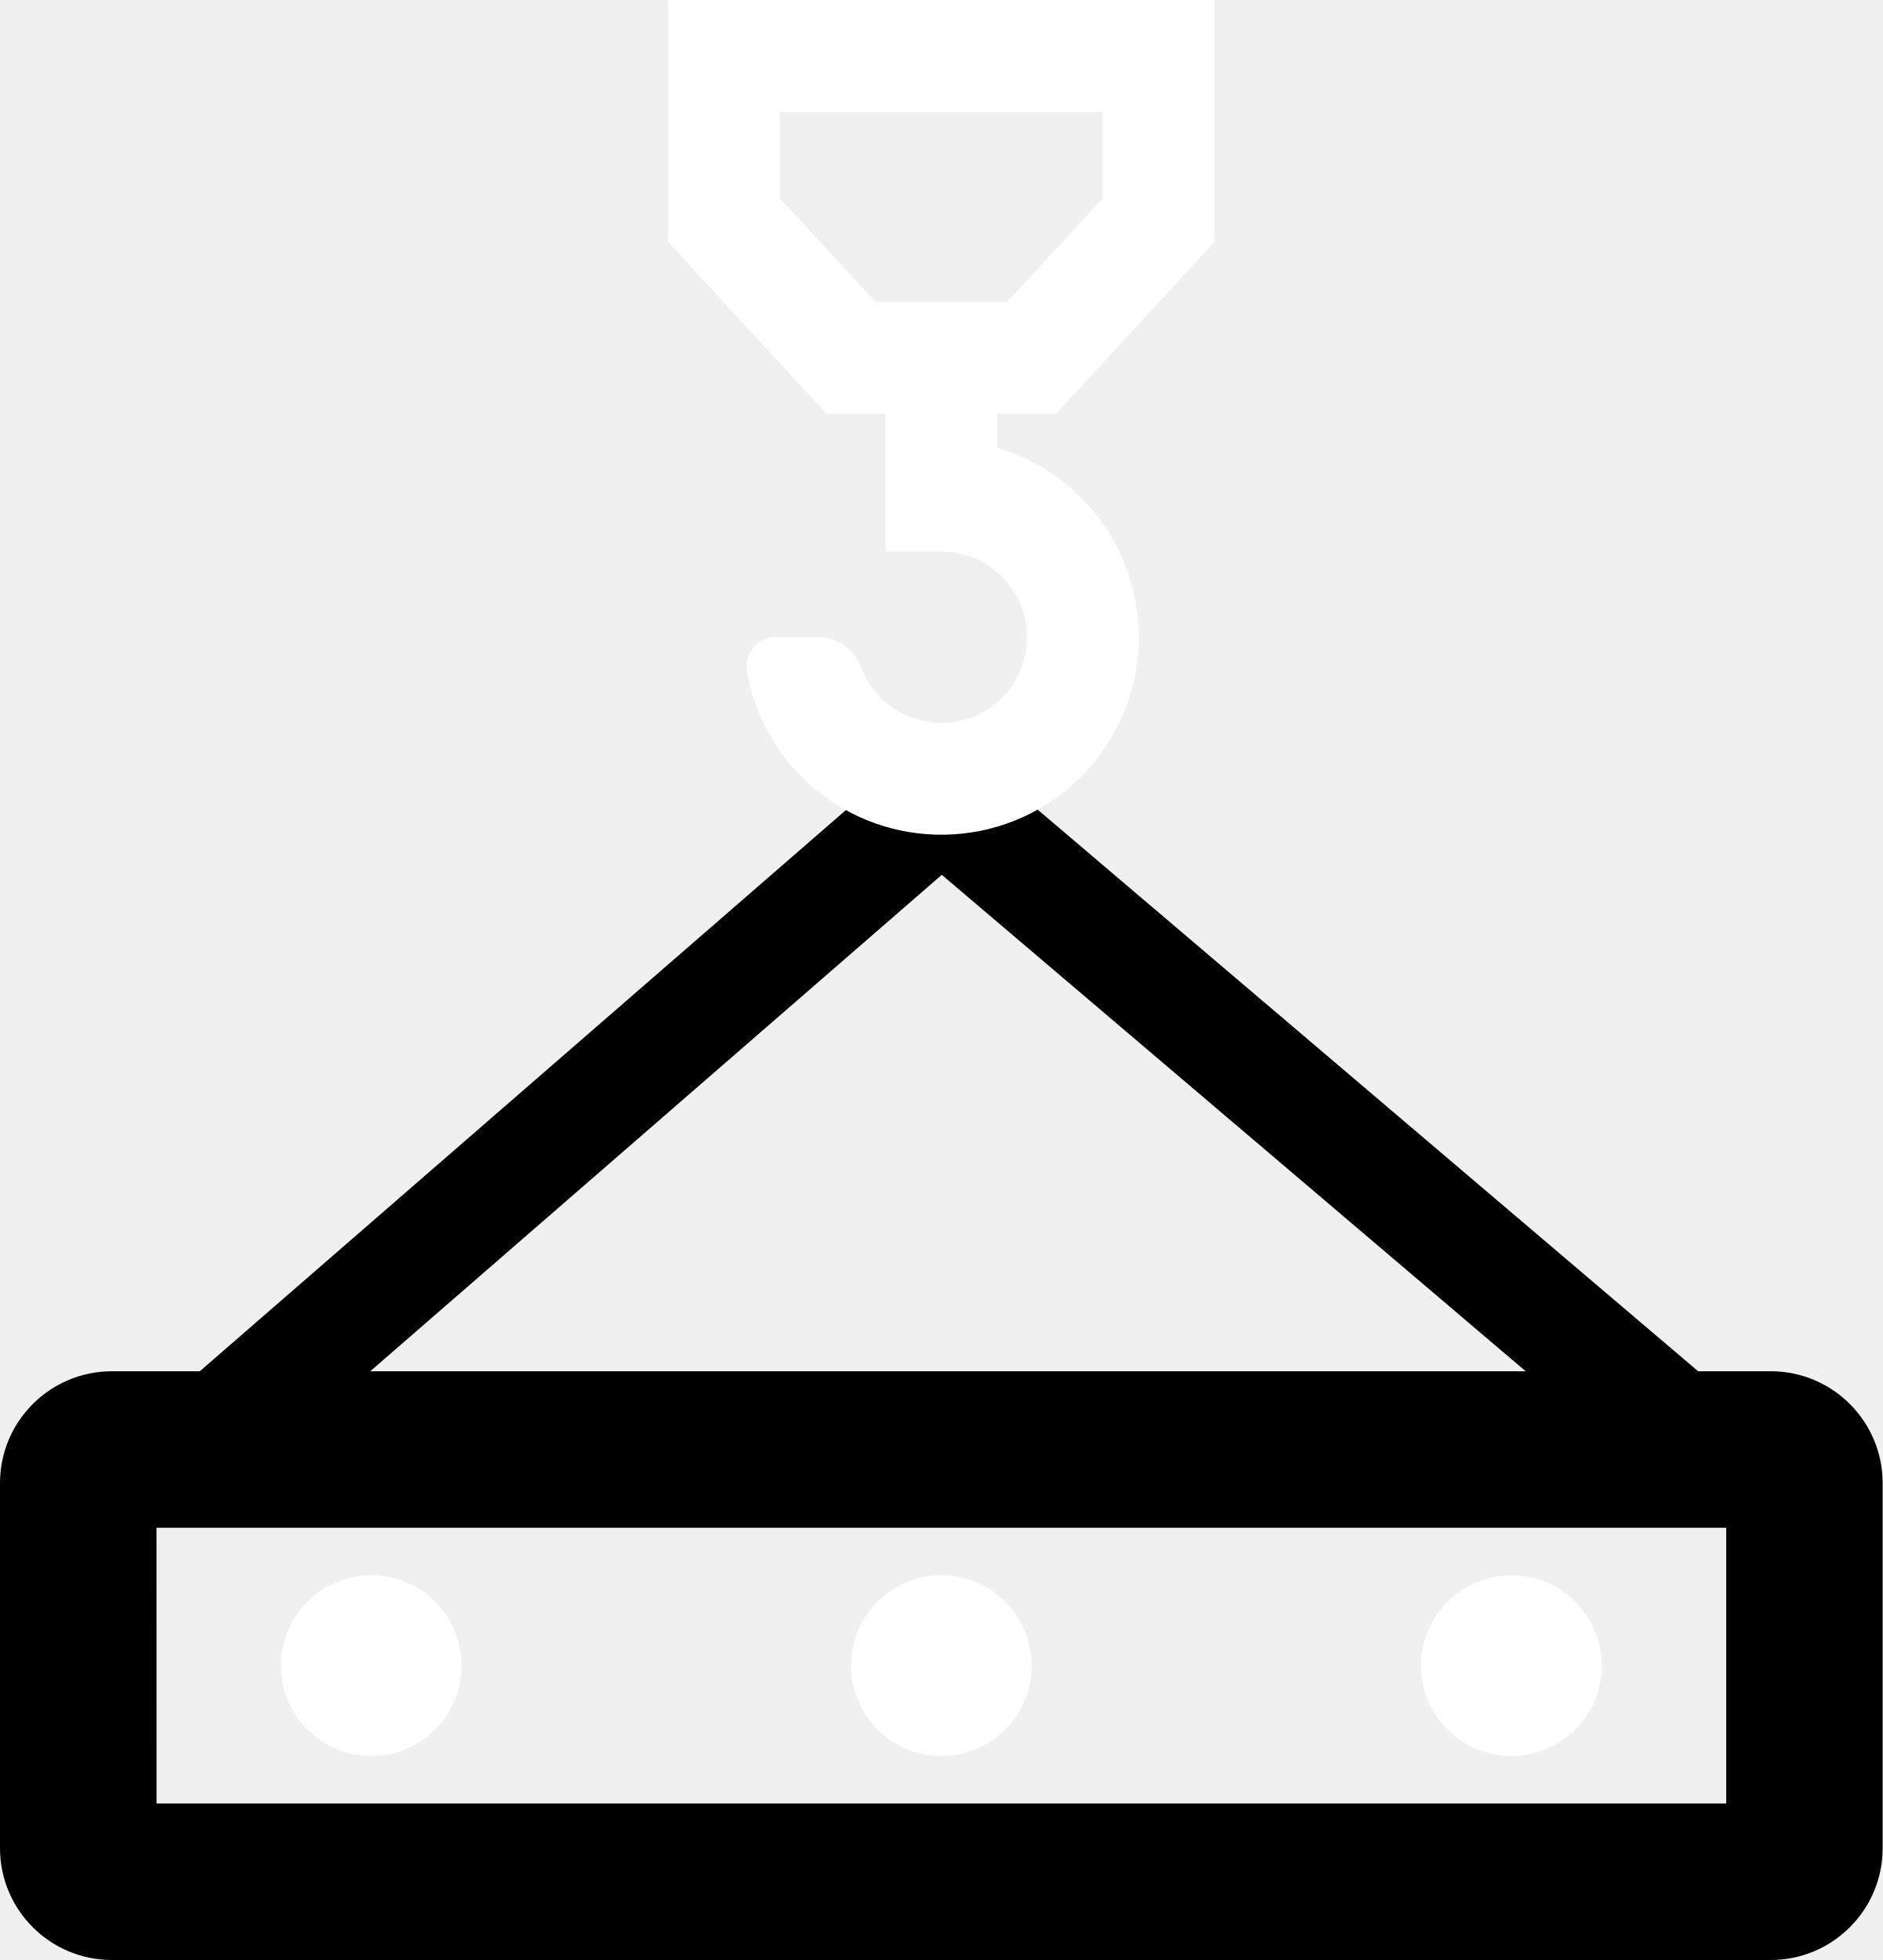
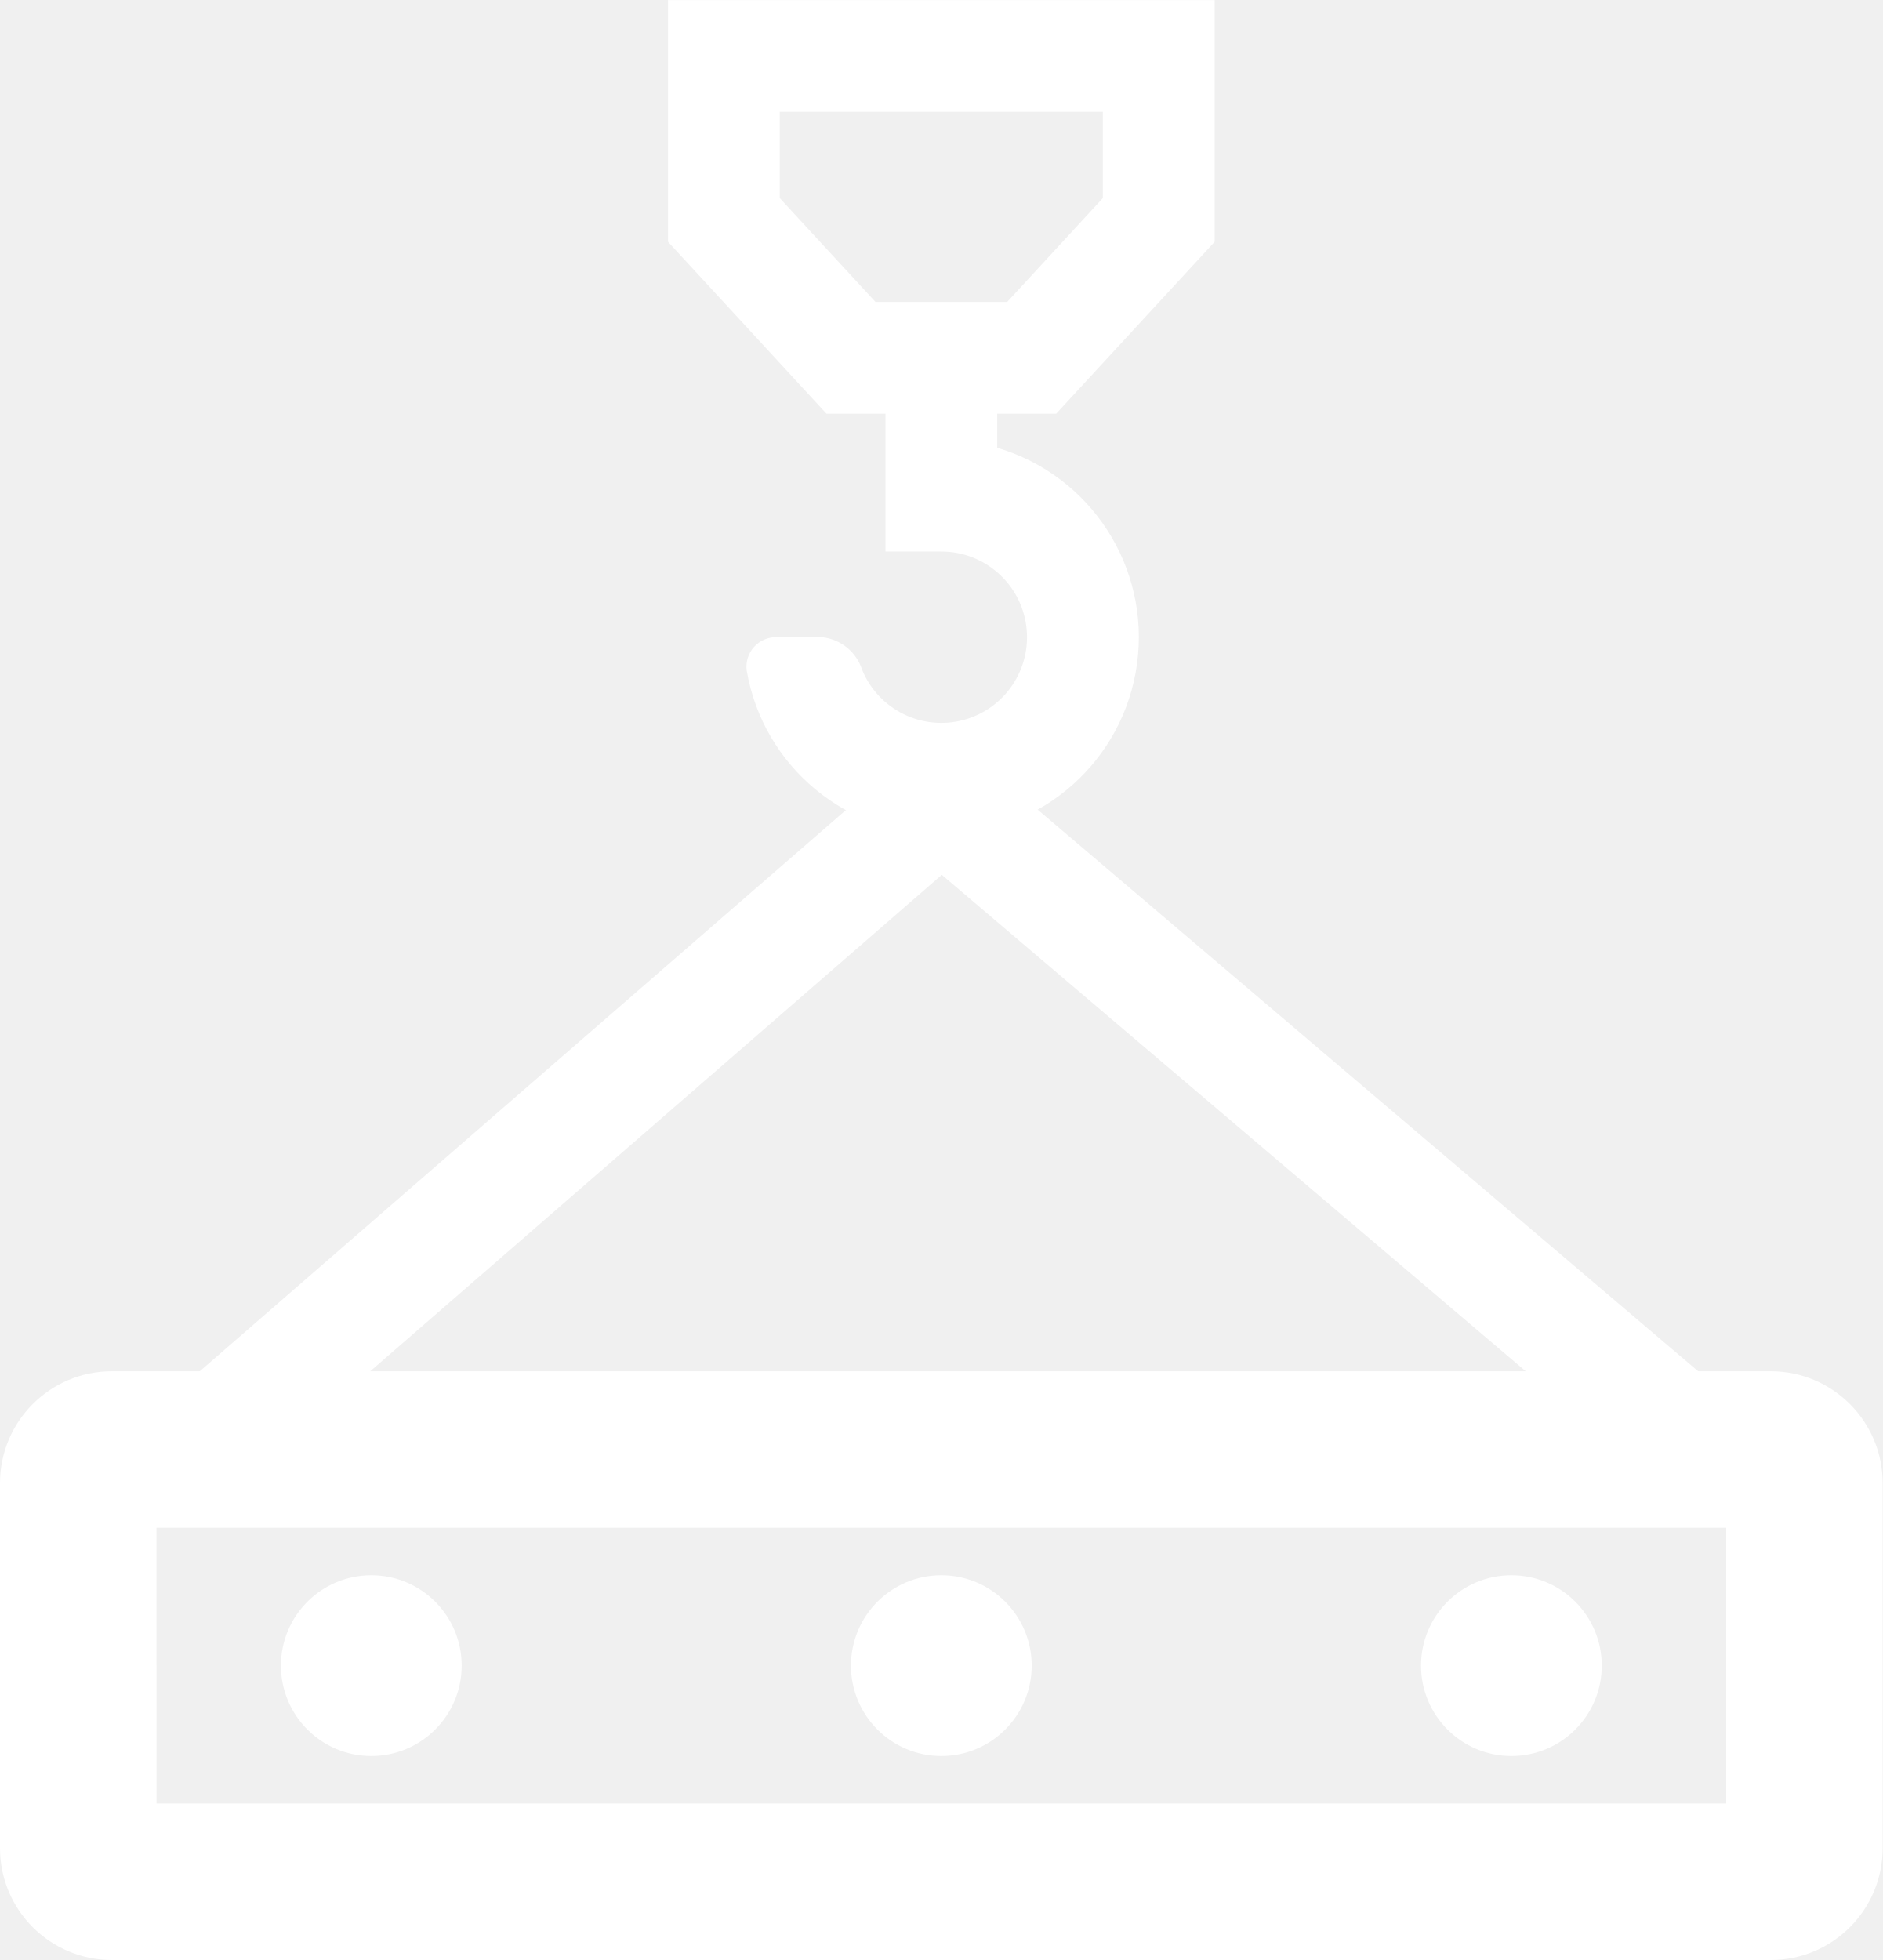
<svg xmlns="http://www.w3.org/2000/svg" width="44.082" height="45.889" viewBox="0 0 44.082 45.889">
  <defs>
    <style>
        .a {
            fill: #fff;
+         }
+         circle,path{
+             fill:#fff;
        }
        </style>
  </defs>
  <g transform="translate(0 32.105)">
    <path d="M432.23,313.938H393.382a2.62,2.62,0,0,1-2.617-2.617v-8.55a2.62,2.62,0,0,1,2.617-2.617H432.23a2.62,2.62,0,0,1,2.617,2.617v8.55A2.62,2.62,0,0,1,432.23,313.938Zm-37.8-3.664h36.754v-6.456H394.429Z" transform="translate(-390.765 -300.154)" />
  </g>
  <circle class="a" cx="2.116" cy="2.116" r="2.116" transform="translate(19.925 36.881)" />
  <circle class="a" cx="2.116" cy="2.116" r="2.116" transform="translate(6.578 36.881)" />
  <circle class="a" cx="2.116" cy="2.116" r="2.116" transform="translate(33.273 36.881)" />
  <g transform="translate(3.704 17.031)">
    <path d="M438,269.679l-17-14.452-16.63,14.443-1.716-1.976,18.328-15.917,18.71,15.908Z" transform="translate(-402.652 -251.776)" />
  </g>
  <g transform="translate(17.474 9.248)">
    <path class="a" d="M446.857,233.246a.691.691,0,0,1,.719-.781h1.047a1.106,1.106,0,0,1,.937.765,2.006,2.006,0,1,0,1.855-2.771h-1.309v-3.664h2.617v1.235a4.624,4.624,0,1,1-5.866,5.216Z" transform="translate(-446.847 -226.794)" />
  </g>
  <g transform="translate(15.641)">
    <path class="a" d="M450.055,206.8h-5.378l-3.711-4.026v-5.658h12.8v5.659Zm-4.231-2.617h3.084l2.24-2.431v-2.019h-7.565v2.019Z" transform="translate(-440.966 -197.114)" />
  </g>
</svg>
